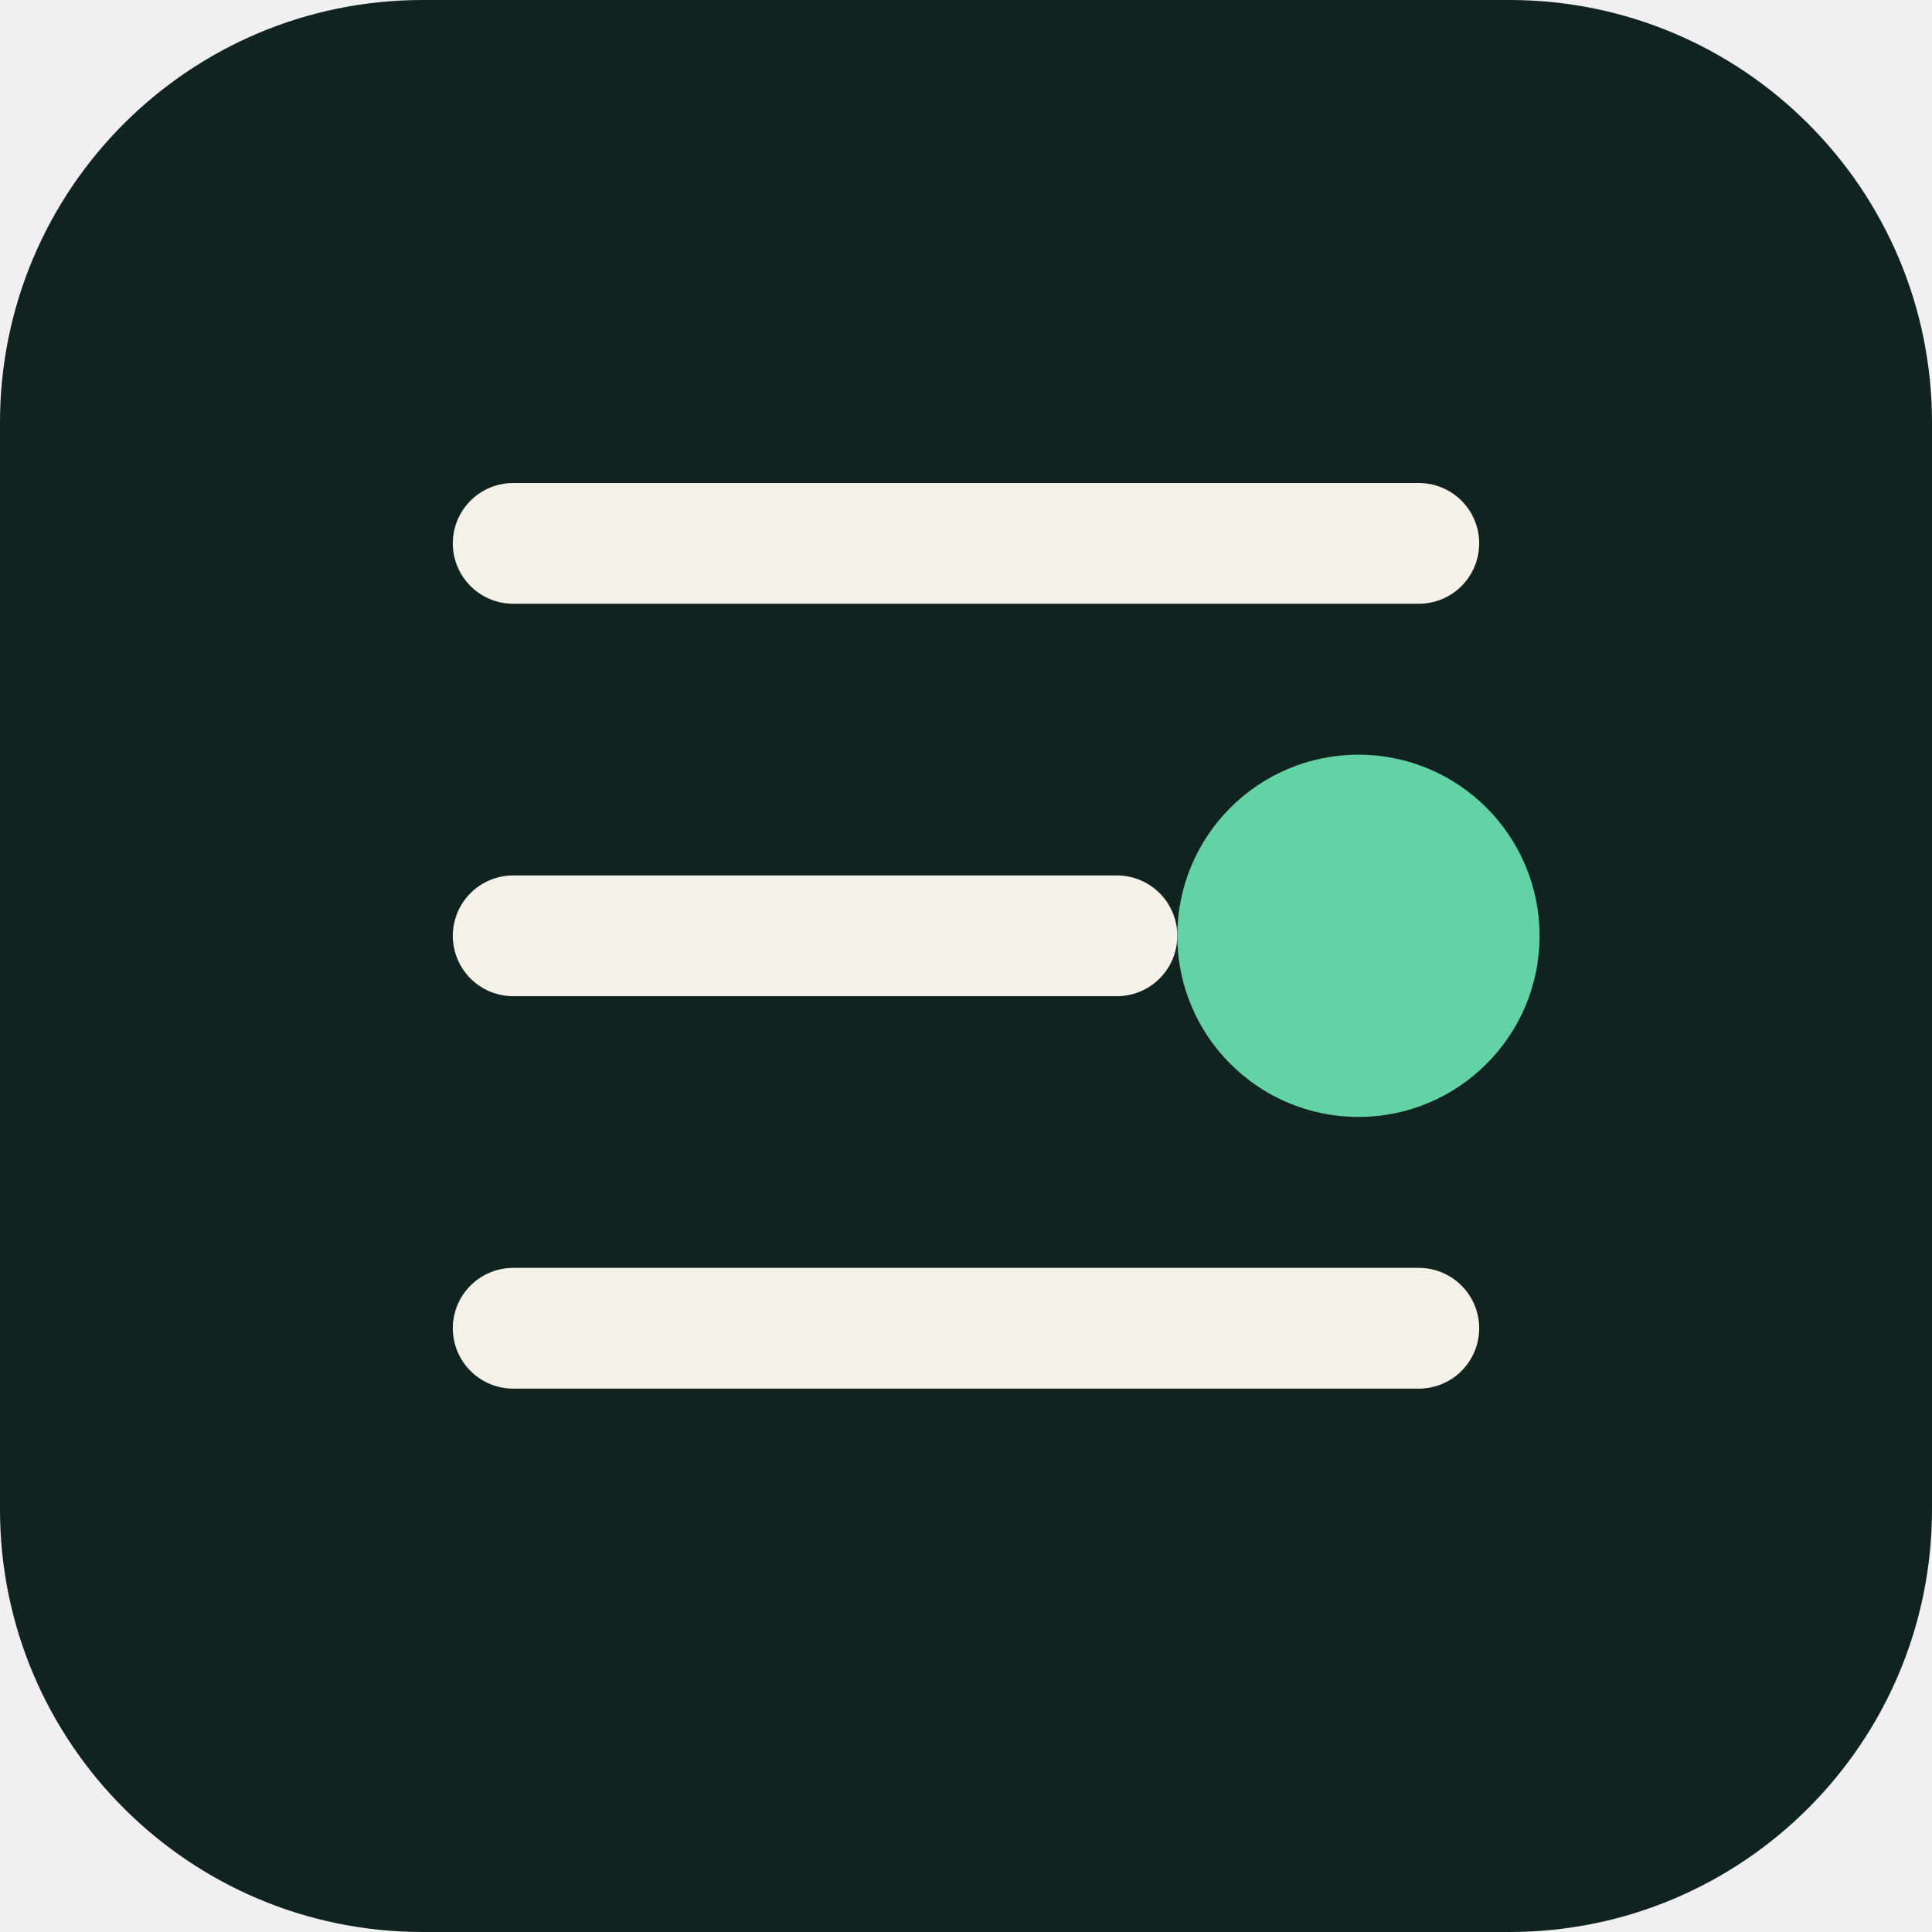
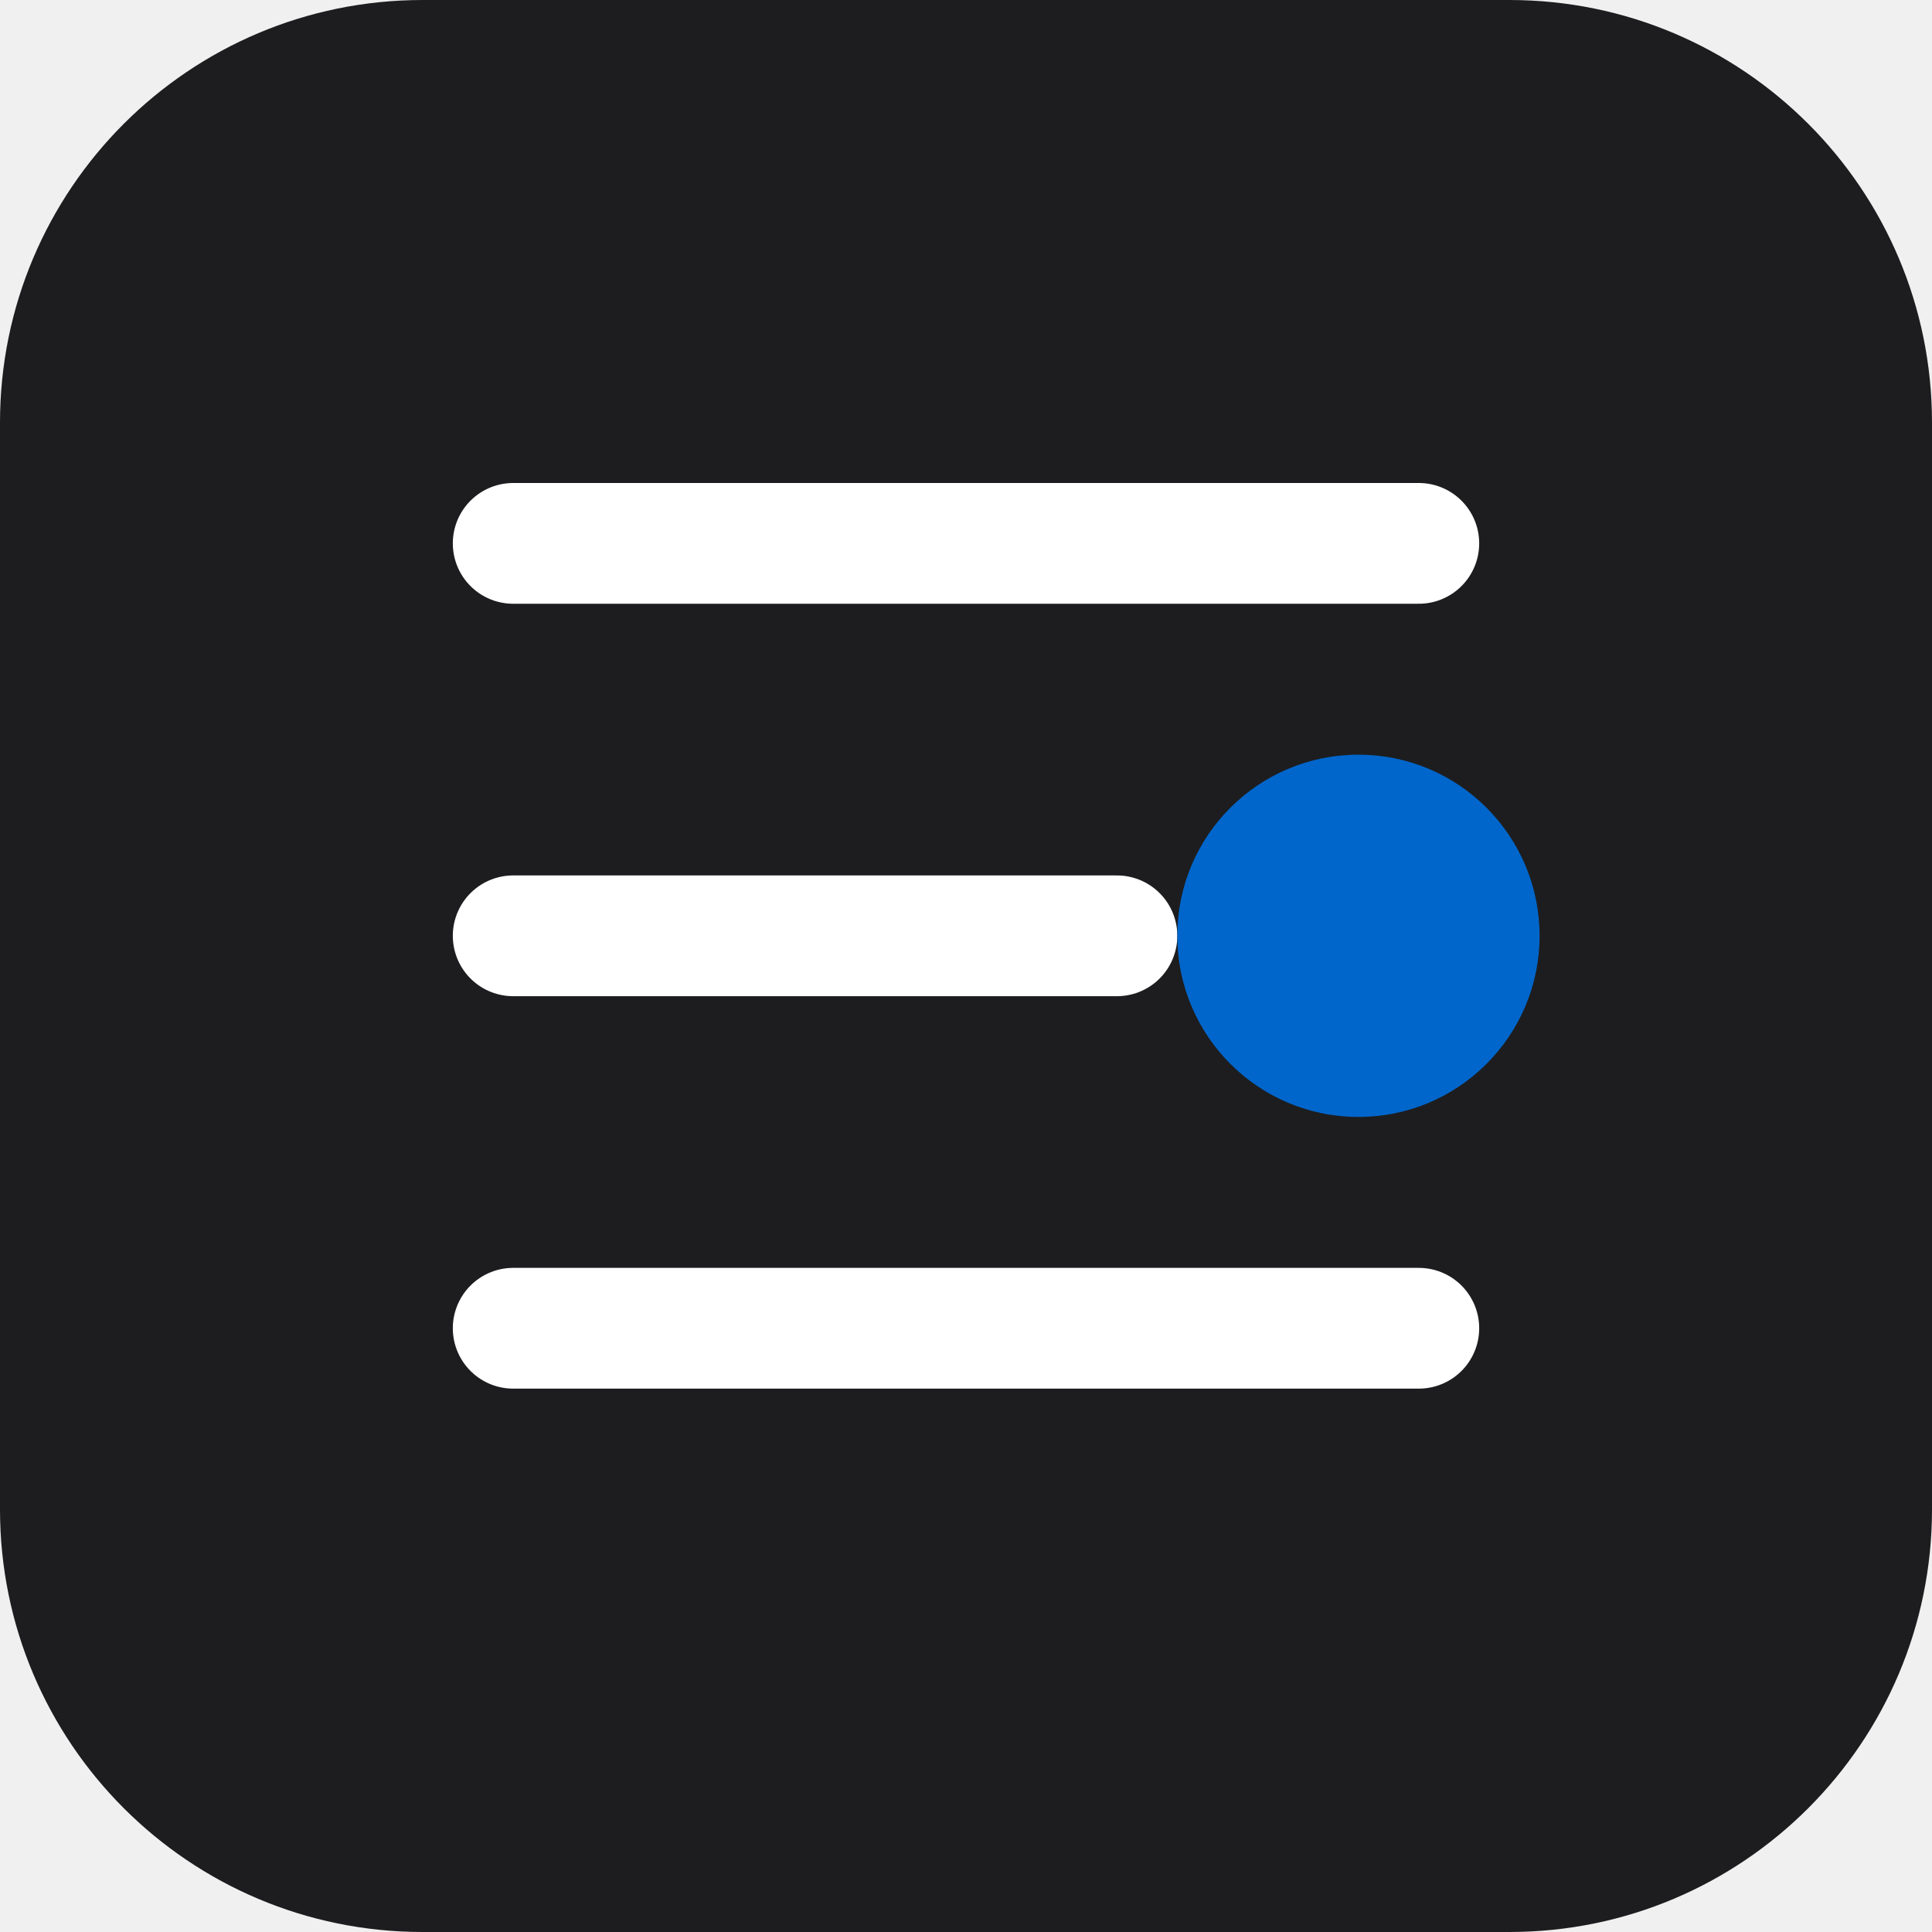
<svg xmlns="http://www.w3.org/2000/svg" viewBox="0 0 64 64">
-   <rect width="64" height="64" rx="14" fill="#10231f" />
-   <path d="M17 18h30M17 31h20M17 44h30" stroke="#f4f1e8" stroke-width="4" stroke-linecap="round" />
-   <circle cx="45" cy="31" r="6" fill="#61d3a5" />
+   <rect width="64" height="64" rx="14" fill="#1d1d1f" />
+   <path d="M17 18h30M17 31h20M17 44h30" stroke="#ffffff" stroke-width="4" stroke-linecap="round" />
+   <circle cx="45" cy="31" r="6" fill="#0066cc" />
</svg>
